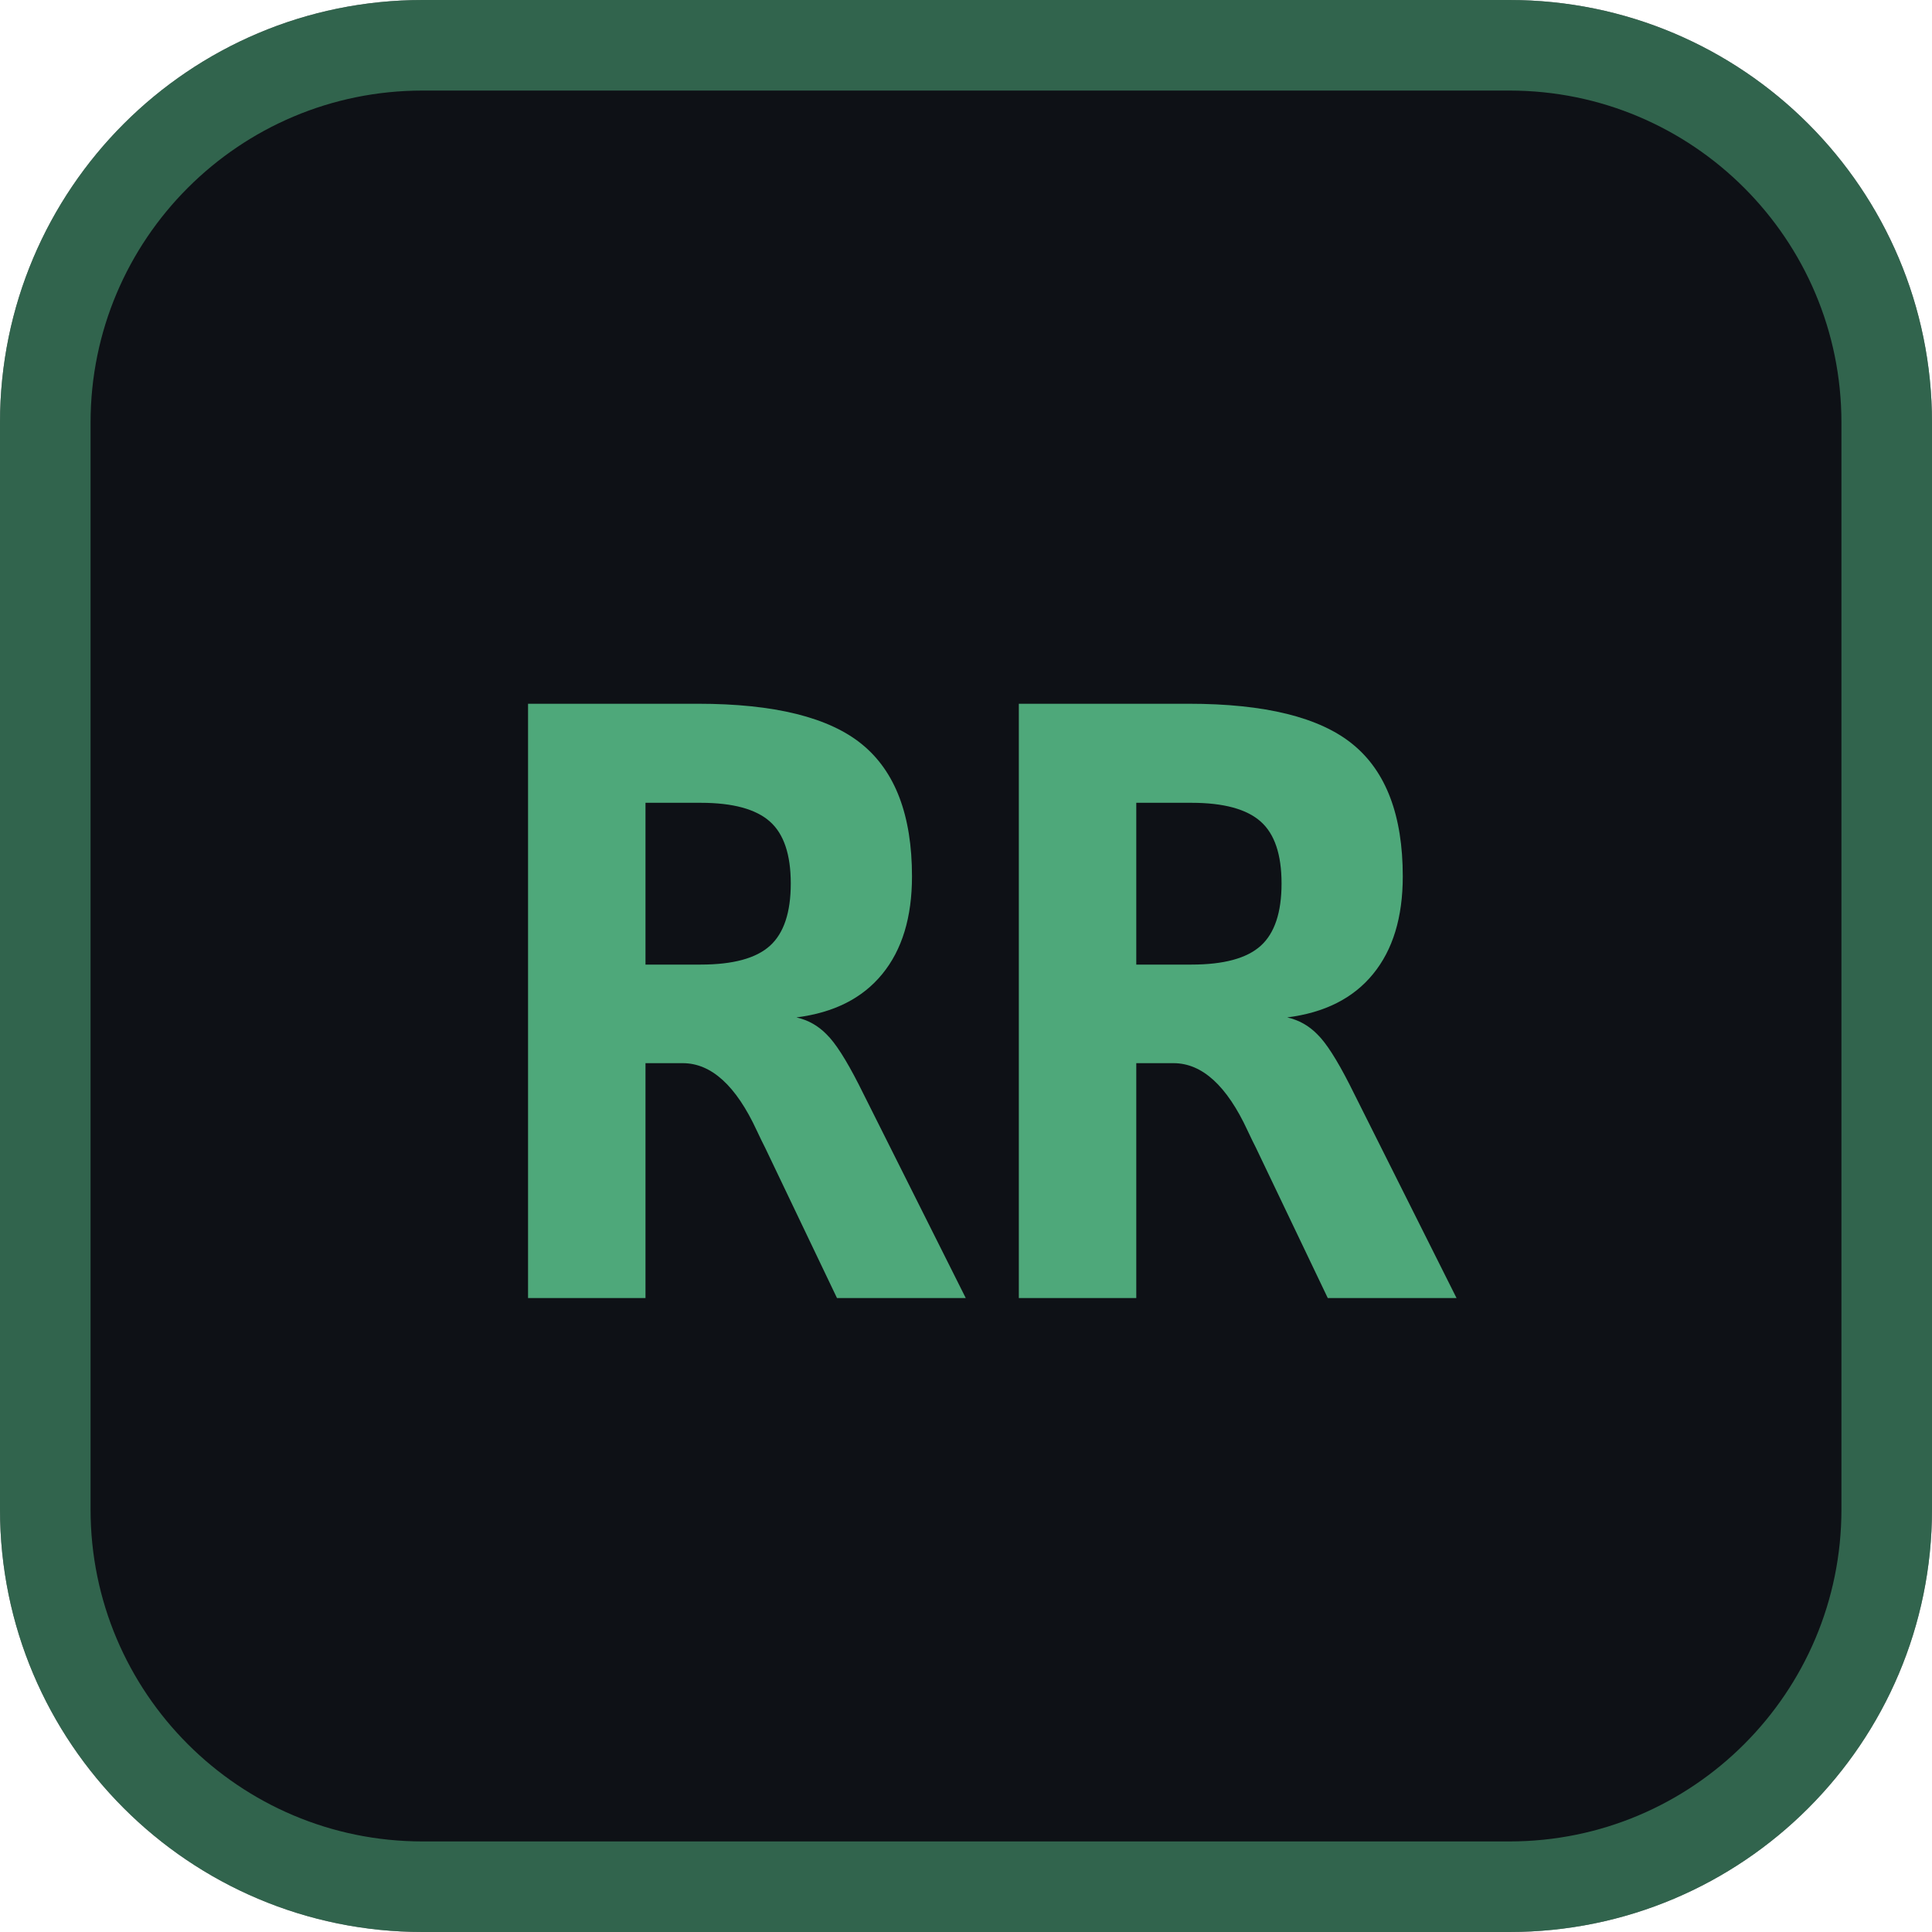
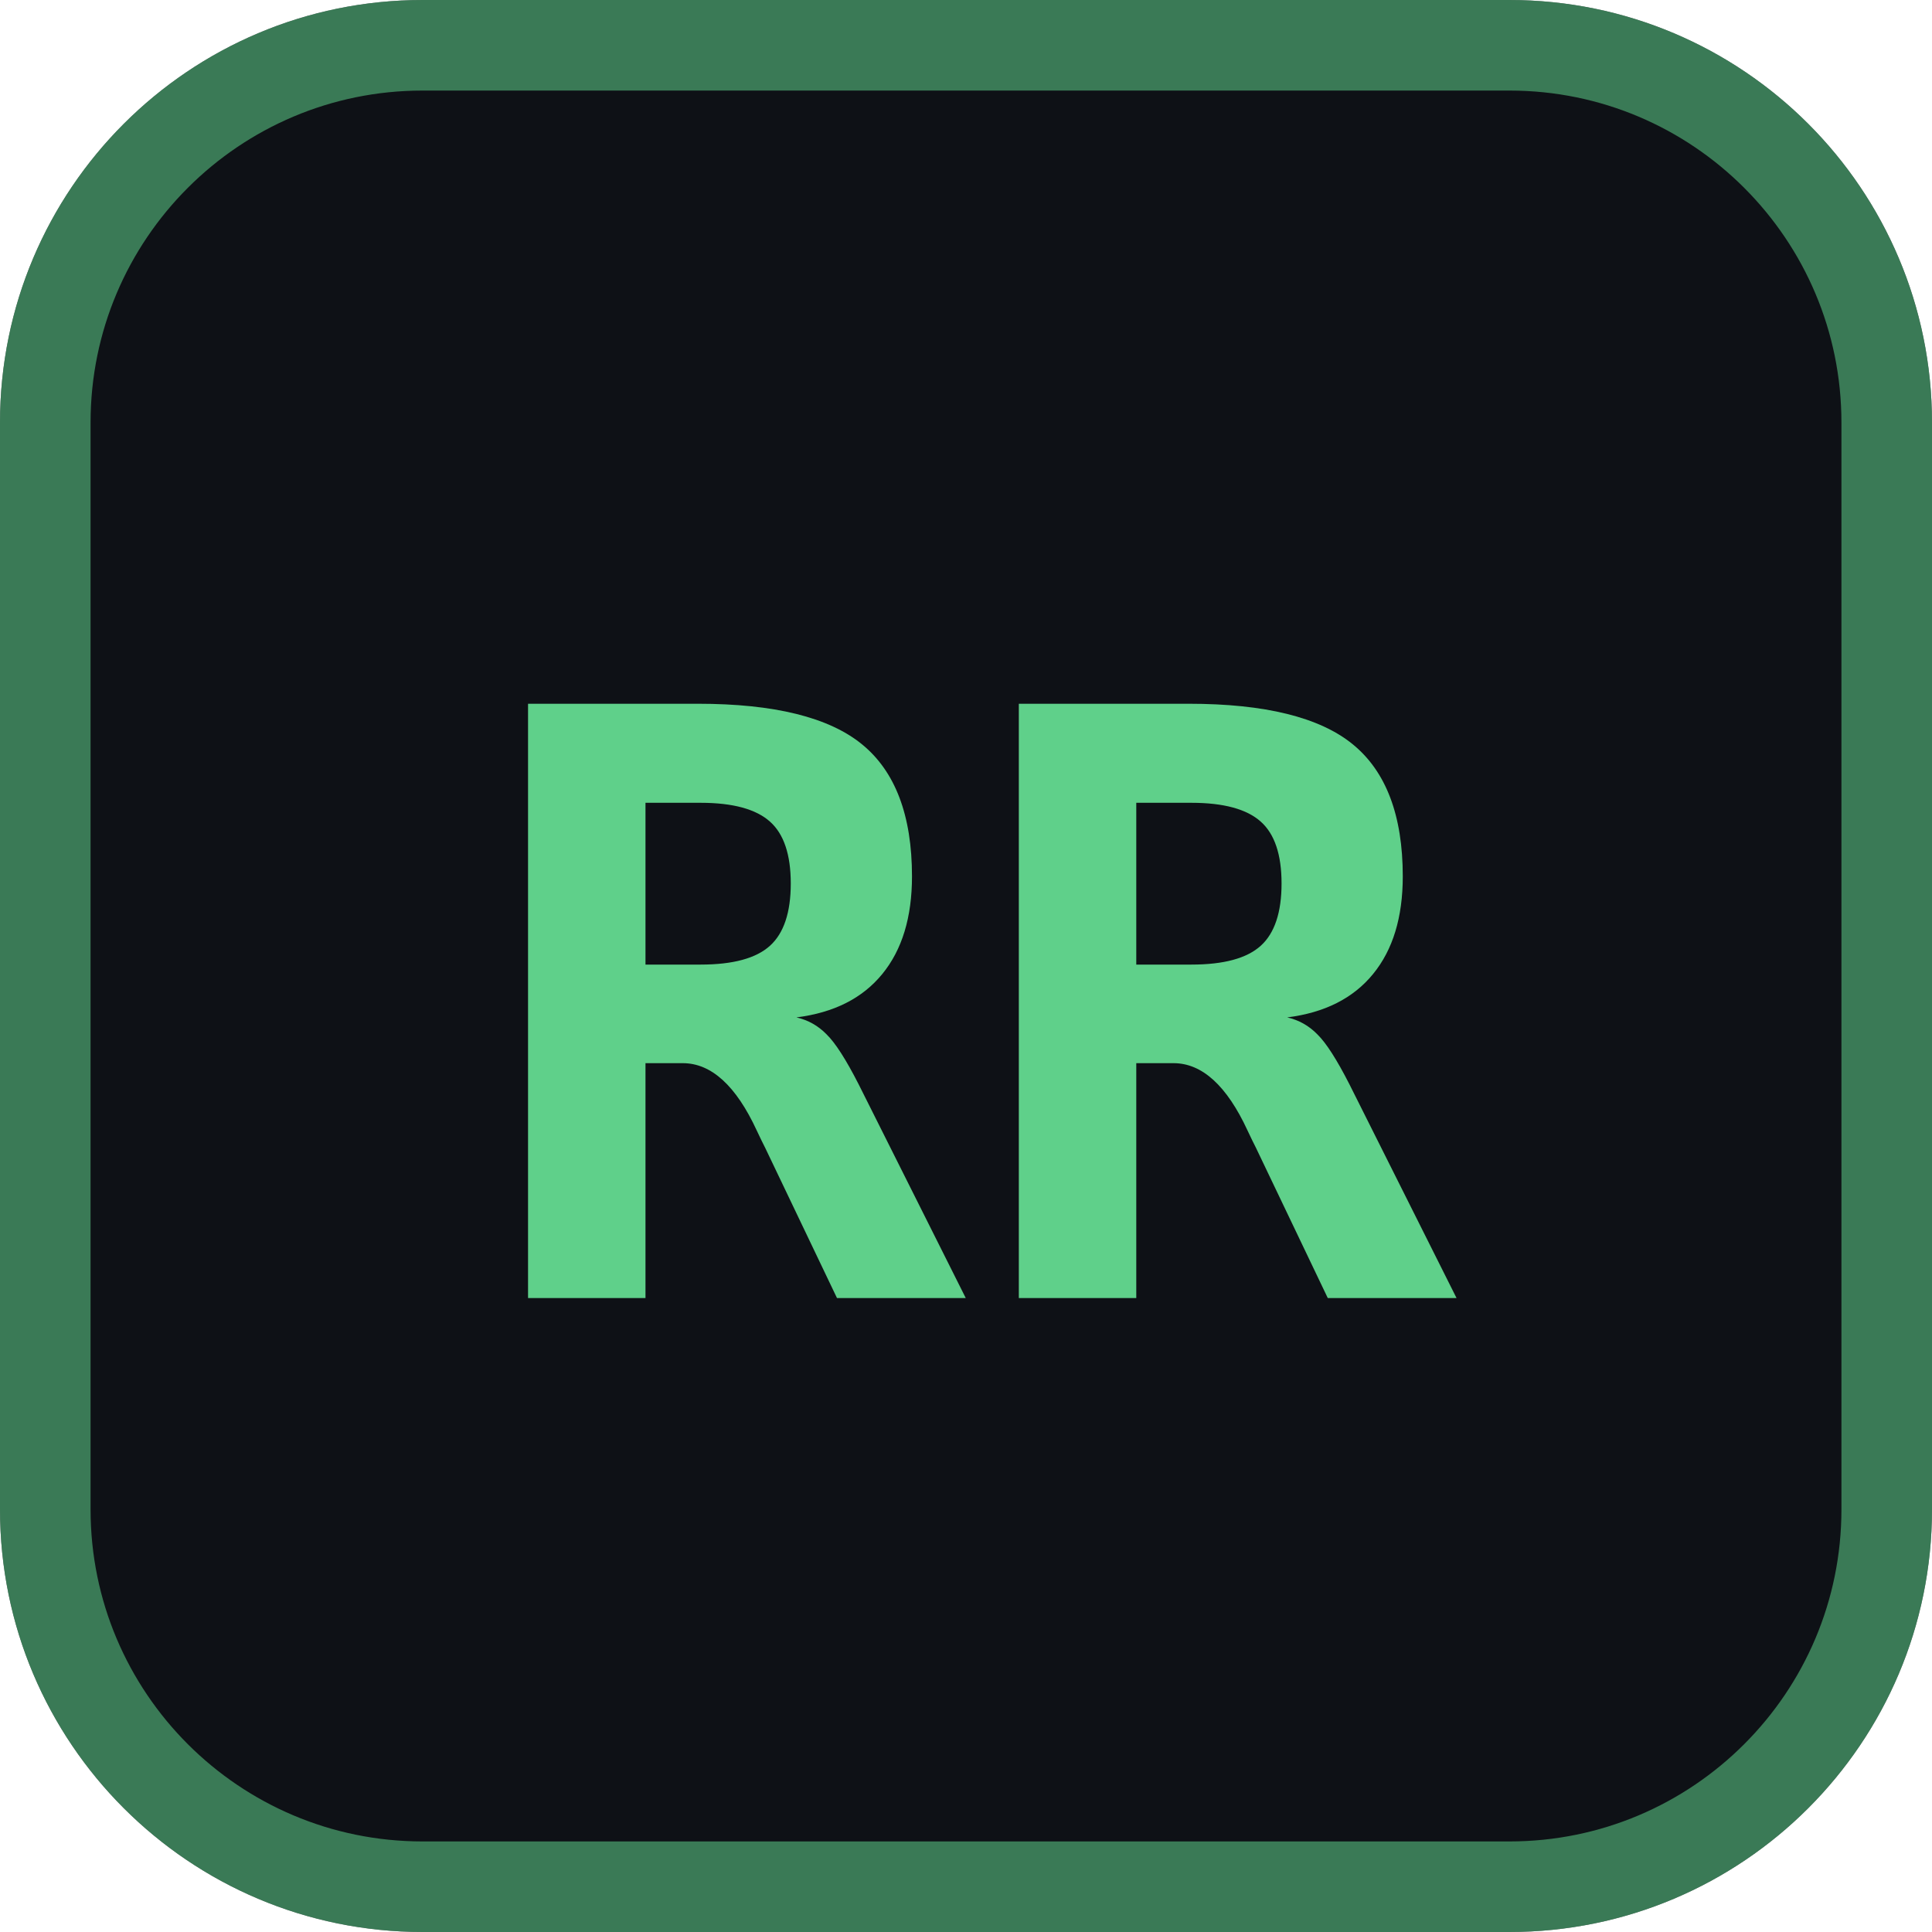
<svg xmlns="http://www.w3.org/2000/svg" viewBox="0 0 64 64">
  <rect width="64" height="64" rx="14" fill="#0e1116" />
-   <rect x="1.5" y="1.5" width="61" height="61" rx="12.5" fill="none" stroke="#4ea87a" stroke-opacity="0.55" stroke-width="3" />
-   <text x="32" y="43" font-family="ui-monospace,SFMono-Regular,Menlo,Consolas,monospace" font-size="27" font-weight="700" fill="#4ea87a" text-anchor="middle">RR</text>
+   <rect x="1.5" y="1.5" width="61" height="61" rx="12.5" fill="none" stroke="#5fd08a" stroke-opacity="0.55" stroke-width="3" />
+   <text x="32" y="43" font-family="ui-monospace,SFMono-Regular,Menlo,Consolas,monospace" font-size="27" font-weight="700" fill="#5fd08a" text-anchor="middle">RR</text>
</svg>
